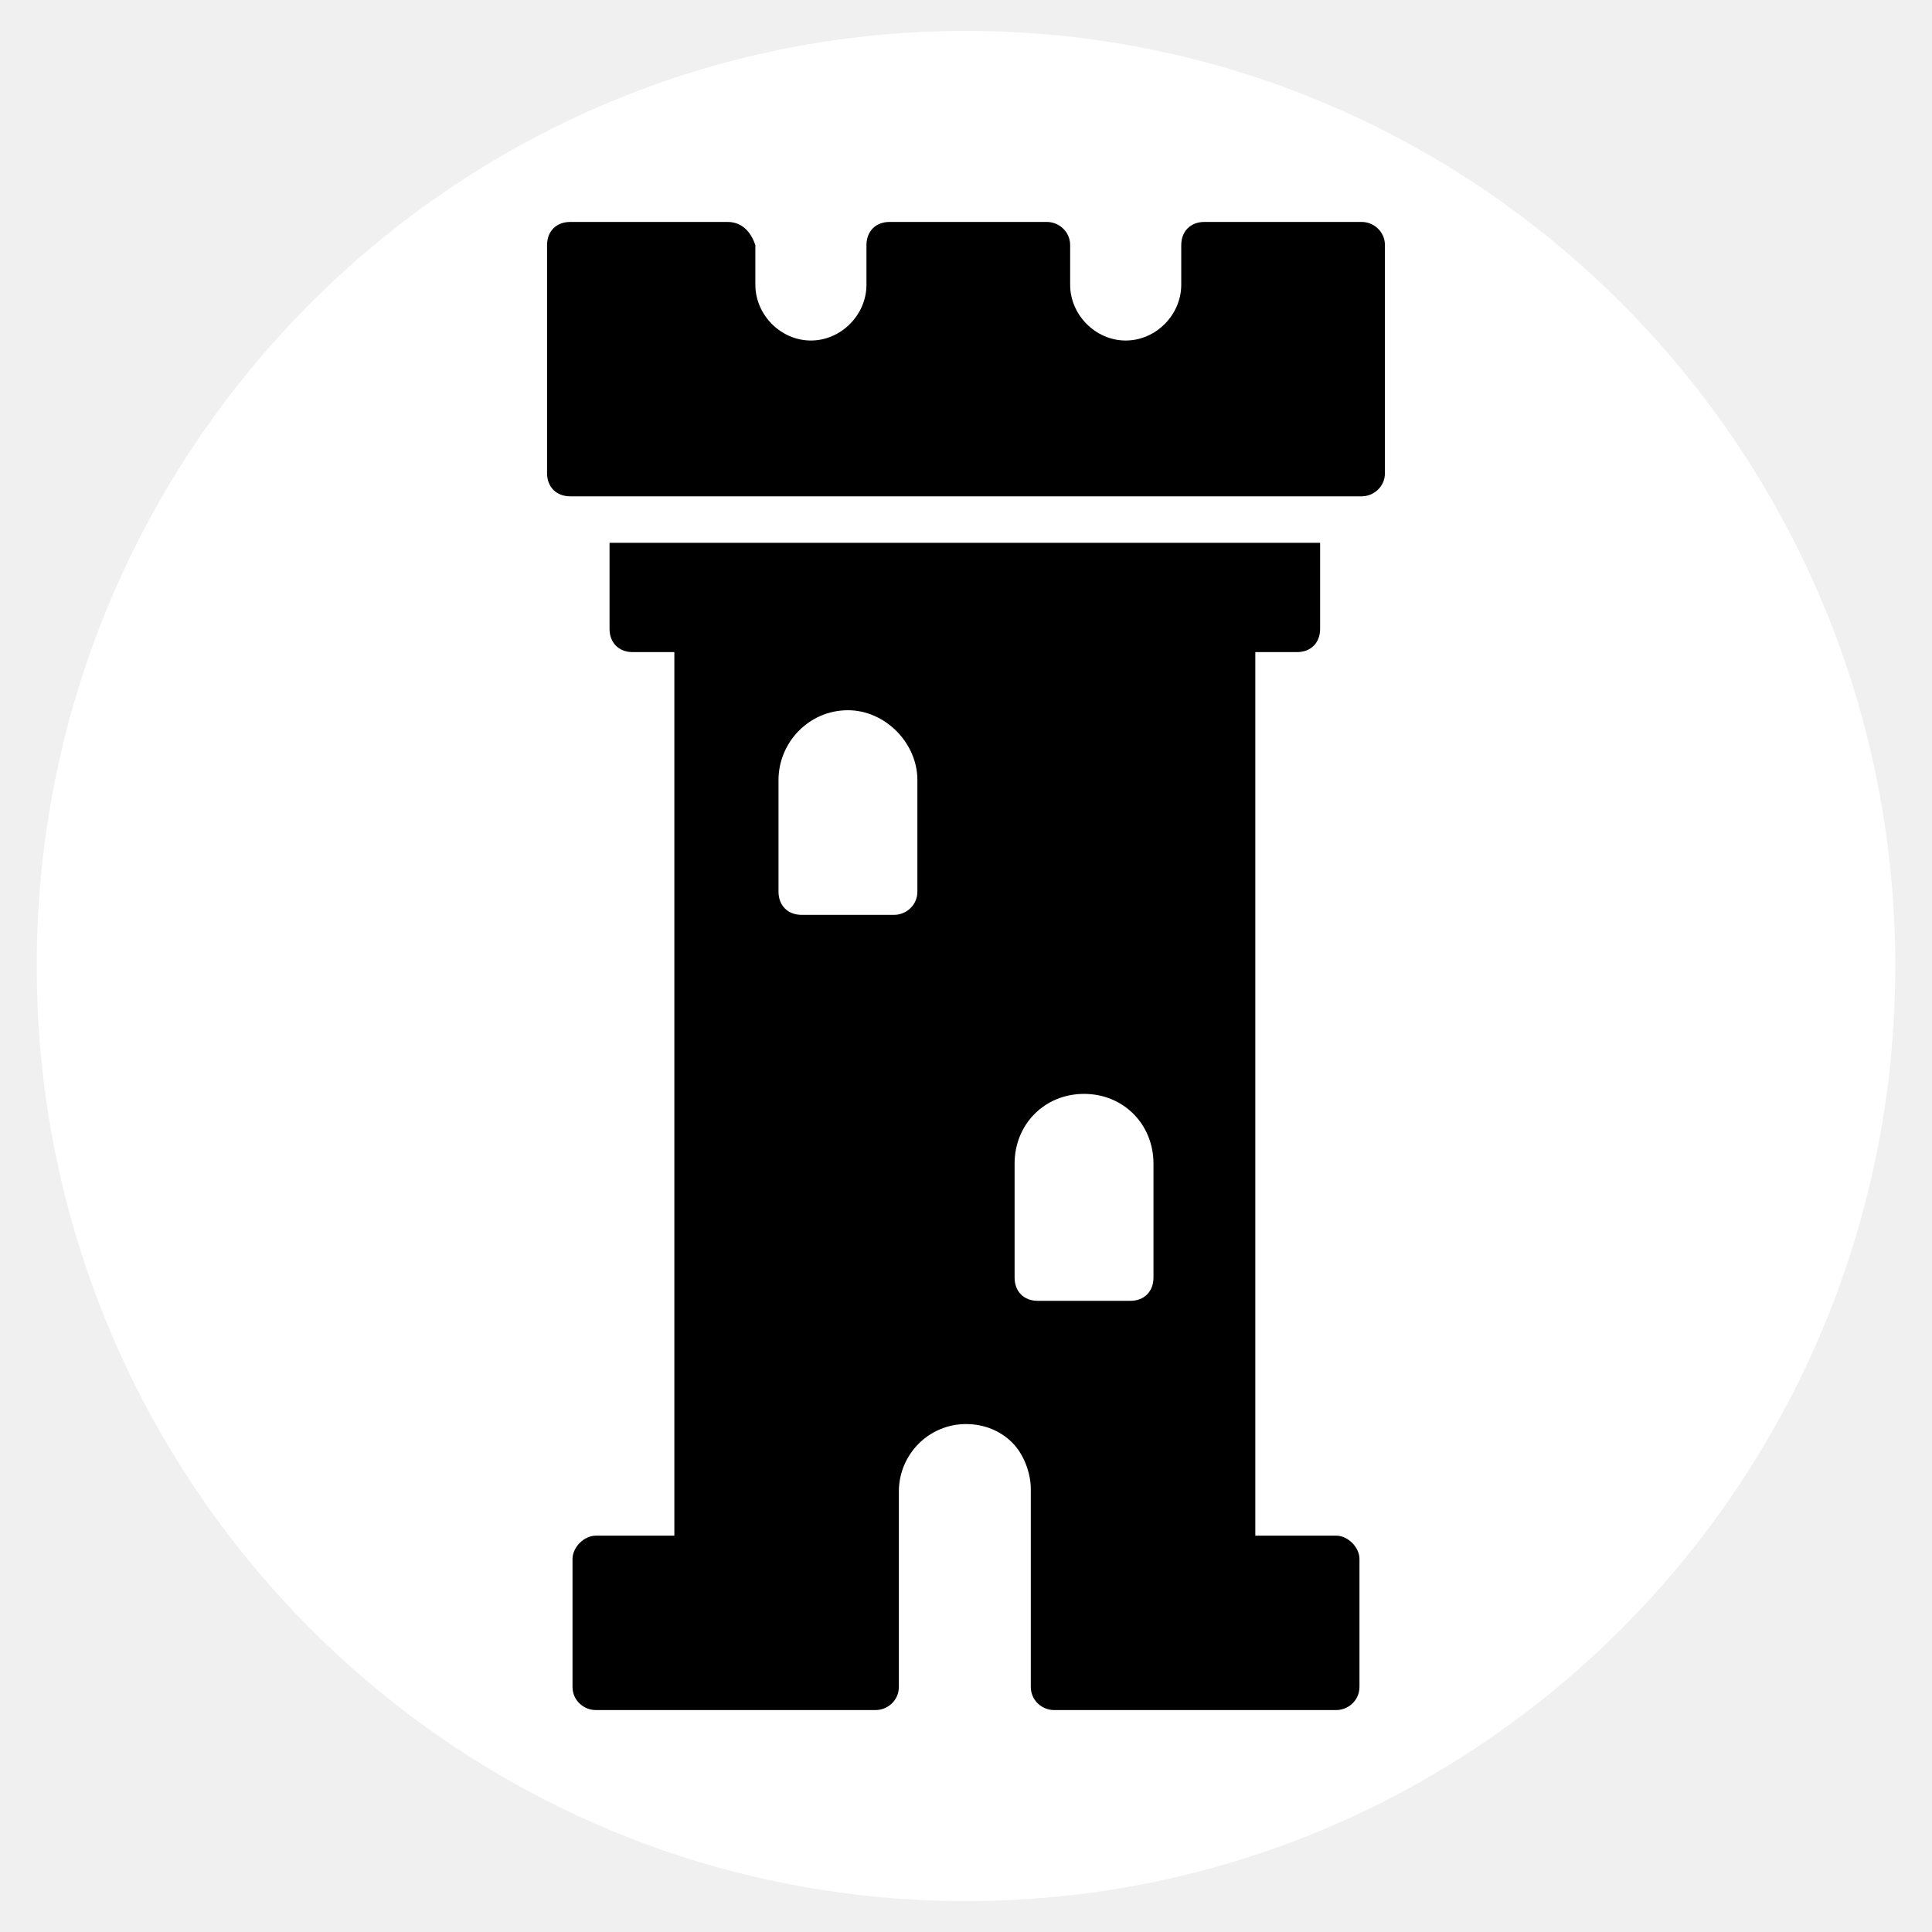
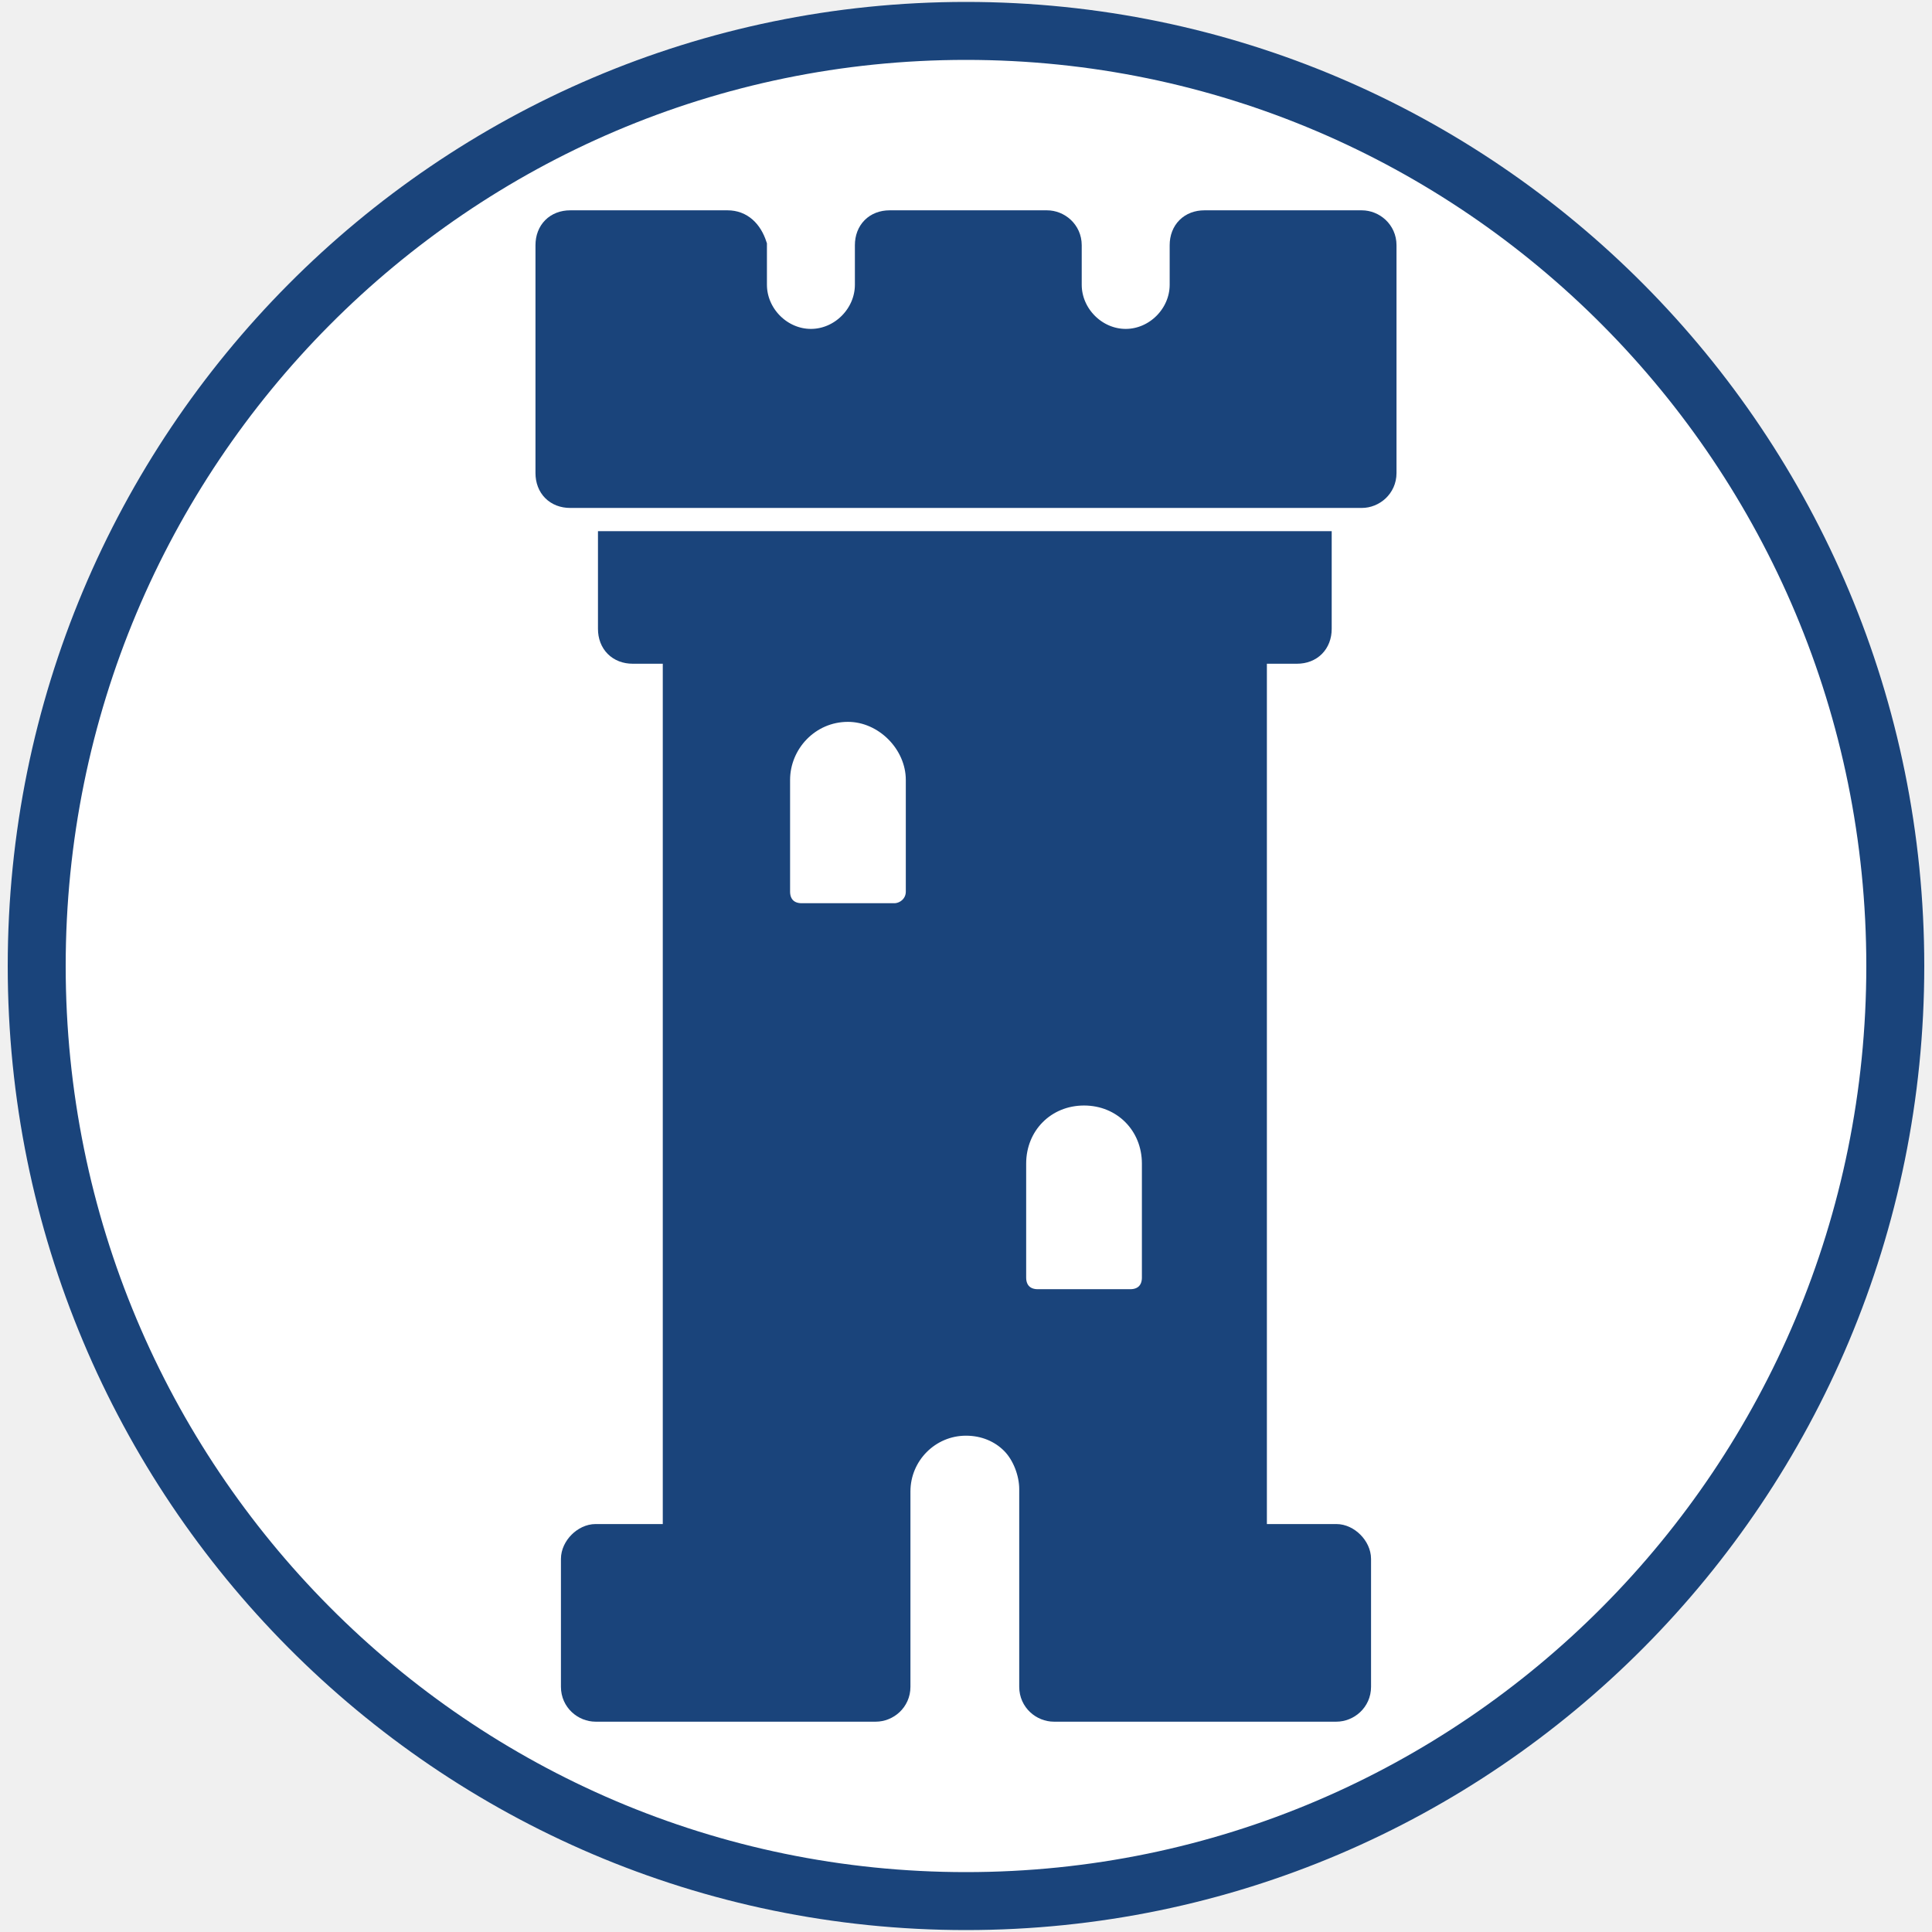
- <svg xmlns="http://www.w3.org/2000/svg" width="500" height="500">
+ <svg xmlns="http://www.w3.org/2000/svg" class="national_style" width="500" height="500">
  <g>
    <rect fill="none" id="canvas_background" height="502" width="502" y="-1" x="-1" />
    <g display="none" overflow="visible" y="0" x="0" height="100%" width="100%" id="canvasGrid">
      <rect fill="url(#gridpattern)" stroke-width="0" y="0" x="0" height="100%" width="100%" />
    </g>
  </g>
  <g>
-     <ellipse stroke="#000" ry="242" rx="240.5" id="svg_1" cy="250" cx="250" stroke-width="0" fill="#fff" />
+     <ellipse stroke="#1a447b" ry="242" rx="240.5" id="svg_1" cy="250" cx="250" stroke-width="15" fill="#fff" />
    <defs>
-       <style>.cls-1{fill:#373737;}</style>
+       <style>.cls-1{fill:#1a447b;}</style>
    </defs>
-     <g stroke="null" transform="translate(146,-530) " id="svg_55">
-       <g stroke="null" transform="matrix(30.81459,0,0,30.94445,-195.0271,1048.176) " id="svg_53">
-         <defs stroke="null" transform="translate(4.786692,0) translate(0,-17.14362) translate(-4.244611,0.06610052) translate(8.113748,0.6610051) translate(5.131464,-9.981177) translate(5.179853,-6.224616) translate(-4.442111,-0.06750422) translate(-2.847744,-0.4725295) translate(0.009215999,0) translate(0,-0.01350084) translate(0.018432,0) translate(0.423936,5.078016) translate(0.009215999,0) translate(-5.6965,0) translate(0,-5.696) ">
-           <rect stroke="null" width="16" id="svg_51" height="16" />
+     <g fill="#1a447b" stroke="#1a447b" transform="translate(146,-530) " id="svg_55">
+       <g fill="#1a447b" stroke="#1a447b" transform="matrix(30.81459,0,0,30.94445,-195.0271,1048.176) " id="svg_53">
+         <defs fill="#1a447b" stroke="#1a447b" transform="translate(4.786692,0) translate(0,-17.14362) translate(-4.244611,0.06610052) translate(8.113748,0.6610051) translate(5.131464,-9.981177) translate(5.179853,-6.224616) translate(-4.442111,-0.06750422) translate(-2.847744,-0.4725295) translate(0.009215999,0) translate(0,-0.01350084) translate(0.018432,0) translate(0.423936,5.078016) translate(0.009215999,0) translate(-5.6965,0) translate(0,-5.696) ">
+           <rect fill="#1a447b" stroke="#1a447b" width="16" id="svg_51" height="16" />
        </defs>
-         <path stroke="null" id="svg_54" d="m20.442,-33.794l-11.999,0c-1.101,0 -2,0.9 -2,2l0,12c0,1.102 0.899,2 2,2l11.999,0c1.102,0 2,-0.898 2,-2l0,-12c0,-1.1 -0.898,-2 -2,-2m-2.29,13.413l-3.71,-2.694l-3.709,2.694l1.419,-4.36l-3.71,-2.694l4.584,0l1.416,-4.359l1.416,4.359l4.584,0l-3.709,2.694l1.419,4.36z" />
+         <path fill="#1a447b" stroke="#1a447b" id="svg_54" d="m20.442,-33.794l-11.999,0c-1.101,0 -2,0.9 -2,2l0,12c0,1.102 0.899,2 2,2l11.999,0c1.102,0 2,-0.898 2,-2l0,-12c0,-1.1 -0.898,-2 -2,-2m-2.29,13.413l-3.71,-2.694l-3.709,2.694l1.419,-4.36l-3.71,-2.694l4.584,0l1.416,-4.359l1.416,4.359l4.584,0l-3.709,2.694l1.419,4.36z" />
      </g>
    </g>
-     <g stroke="null" id="svg_63">
-       <g stroke="null" transform="matrix(5.99016,0,0,6.017525,22.16177,25.58895) " id="svg_60">
-         <path stroke="null" id="svg_61" d="m55.035,68.293l0,-5.5c0,-0.5 -0.5,-1 -1,-1l-3.5,0l0,-38l1.8,0c0.6,0 1,-0.4 1,-1l0,-3.7l-30.7,0l0,3.7c0,0.6 0.4,1 1,1l1.8,0l0,38l-3.4,0c-0.5,0 -1,0.5 -1,1l0,5.5c0,0.6 0.5,1 1,1l12.1,0c0.5,0 1,-0.4 1,-1l0,-8.4c0,-1.6 1.3,-2.9 2.9,-2.9c0.8,0 1.5,0.3 2,0.8c0.5,0.5 0.8,1.3 0.8,2l0,8.5c0,0.6 0.5,1 1,1l12.2,0c0.5,0 1,-0.4 1,-1zm-19.1,-34.2c0,0.6 -0.5,1 -1,1l-4,0c-0.6,0 -1,-0.4 -1,-1l0,-4.8c0,-1.6 1.3,-3 3,-3c1.6,0 3,1.4 3,3l0,4.8zm10.2,16.6c0,0.6 -0.4,1 -1,1l-4,0c-0.6,0 -1,-0.4 -1,-1l0,-4.9c0,-1.7 1.3,-3 3,-3c1.7,0 3,1.3 3,3l0,4.9z" />
-         <path stroke="null" id="svg_62" d="m27.735,5.293l-6.8,0c-0.6,0 -1,0.4 -1,1l0,9.8c0,0.6 0.4,1 1,1l34.2,0c0.5,0 1,-0.4 1,-1l0,-9.8c0,-0.6 -0.5,-1 -1,-1l-6.8,0c-0.6,0 -1,0.4 -1,1l0,1.7c0,1.3 -1.1,2.4 -2.4,2.4c-1.3,0 -2.4,-1.1 -2.4,-2.4l0,-1.7c0,-0.6 -0.5,-1 -1,-1l-6.8,0c-0.6,0 -1,0.4 -1,1l0,1.7c0,1.3 -1.1,2.4 -2.4,2.4c-1.3,0 -2.4,-1.1 -2.4,-2.4l0,-1.7c-0.2,-0.6 -0.6,-1 -1.2,-1z" />
+     <g fill="#1a447b" stroke="#1a447b" id="svg_63">
+       <g fill="#1a447b" stroke="#1a447b" transform="matrix(5.99016,0,0,6.017525,22.16177,25.58895) " id="svg_60">
+         <path fill="#1a447b" stroke="#1a447b" id="svg_61" d="m55.035,68.293l0,-5.5c0,-0.5 -0.5,-1 -1,-1l-3.5,0l0,-38l1.8,0c0.6,0 1,-0.4 1,-1l0,-3.7l-30.7,0l0,3.7c0,0.6 0.4,1 1,1l1.8,0l0,38l-3.4,0c-0.5,0 -1,0.5 -1,1l0,5.5c0,0.6 0.5,1 1,1l12.1,0c0.5,0 1,-0.4 1,-1l0,-8.4c0,-1.6 1.3,-2.9 2.9,-2.9c0.8,0 1.5,0.3 2,0.8c0.5,0.5 0.8,1.3 0.8,2l0,8.5c0,0.6 0.5,1 1,1l12.2,0c0.5,0 1,-0.4 1,-1zm-19.1,-34.2c0,0.6 -0.5,1 -1,1l-4,0c-0.6,0 -1,-0.4 -1,-1l0,-4.8c0,-1.6 1.3,-3 3,-3c1.6,0 3,1.4 3,3l0,4.8zm10.2,16.6c0,0.6 -0.4,1 -1,1l-4,0c-0.6,0 -1,-0.4 -1,-1l0,-4.9c0,-1.7 1.3,-3 3,-3c1.7,0 3,1.3 3,3l0,4.9z" />
+         <path fill="#1a447b" stroke="#1a447b" id="svg_62" d="m27.735,5.293l-6.8,0c-0.6,0 -1,0.4 -1,1l0,9.8c0,0.6 0.4,1 1,1l34.2,0c0.5,0 1,-0.4 1,-1l0,-9.8c0,-0.6 -0.5,-1 -1,-1l-6.8,0c-0.6,0 -1,0.4 -1,1l0,1.7c0,1.3 -1.1,2.4 -2.4,2.4c-1.3,0 -2.4,-1.1 -2.4,-2.4l0,-1.7c0,-0.6 -0.5,-1 -1,-1l-6.8,0c-0.6,0 -1,0.4 -1,1l0,1.7c0,1.3 -1.1,2.4 -2.4,2.4c-1.3,0 -2.4,-1.1 -2.4,-2.4l0,-1.7c-0.2,-0.6 -0.6,-1 -1.2,-1z" />
      </g>
    </g>
  </g>
</svg>
